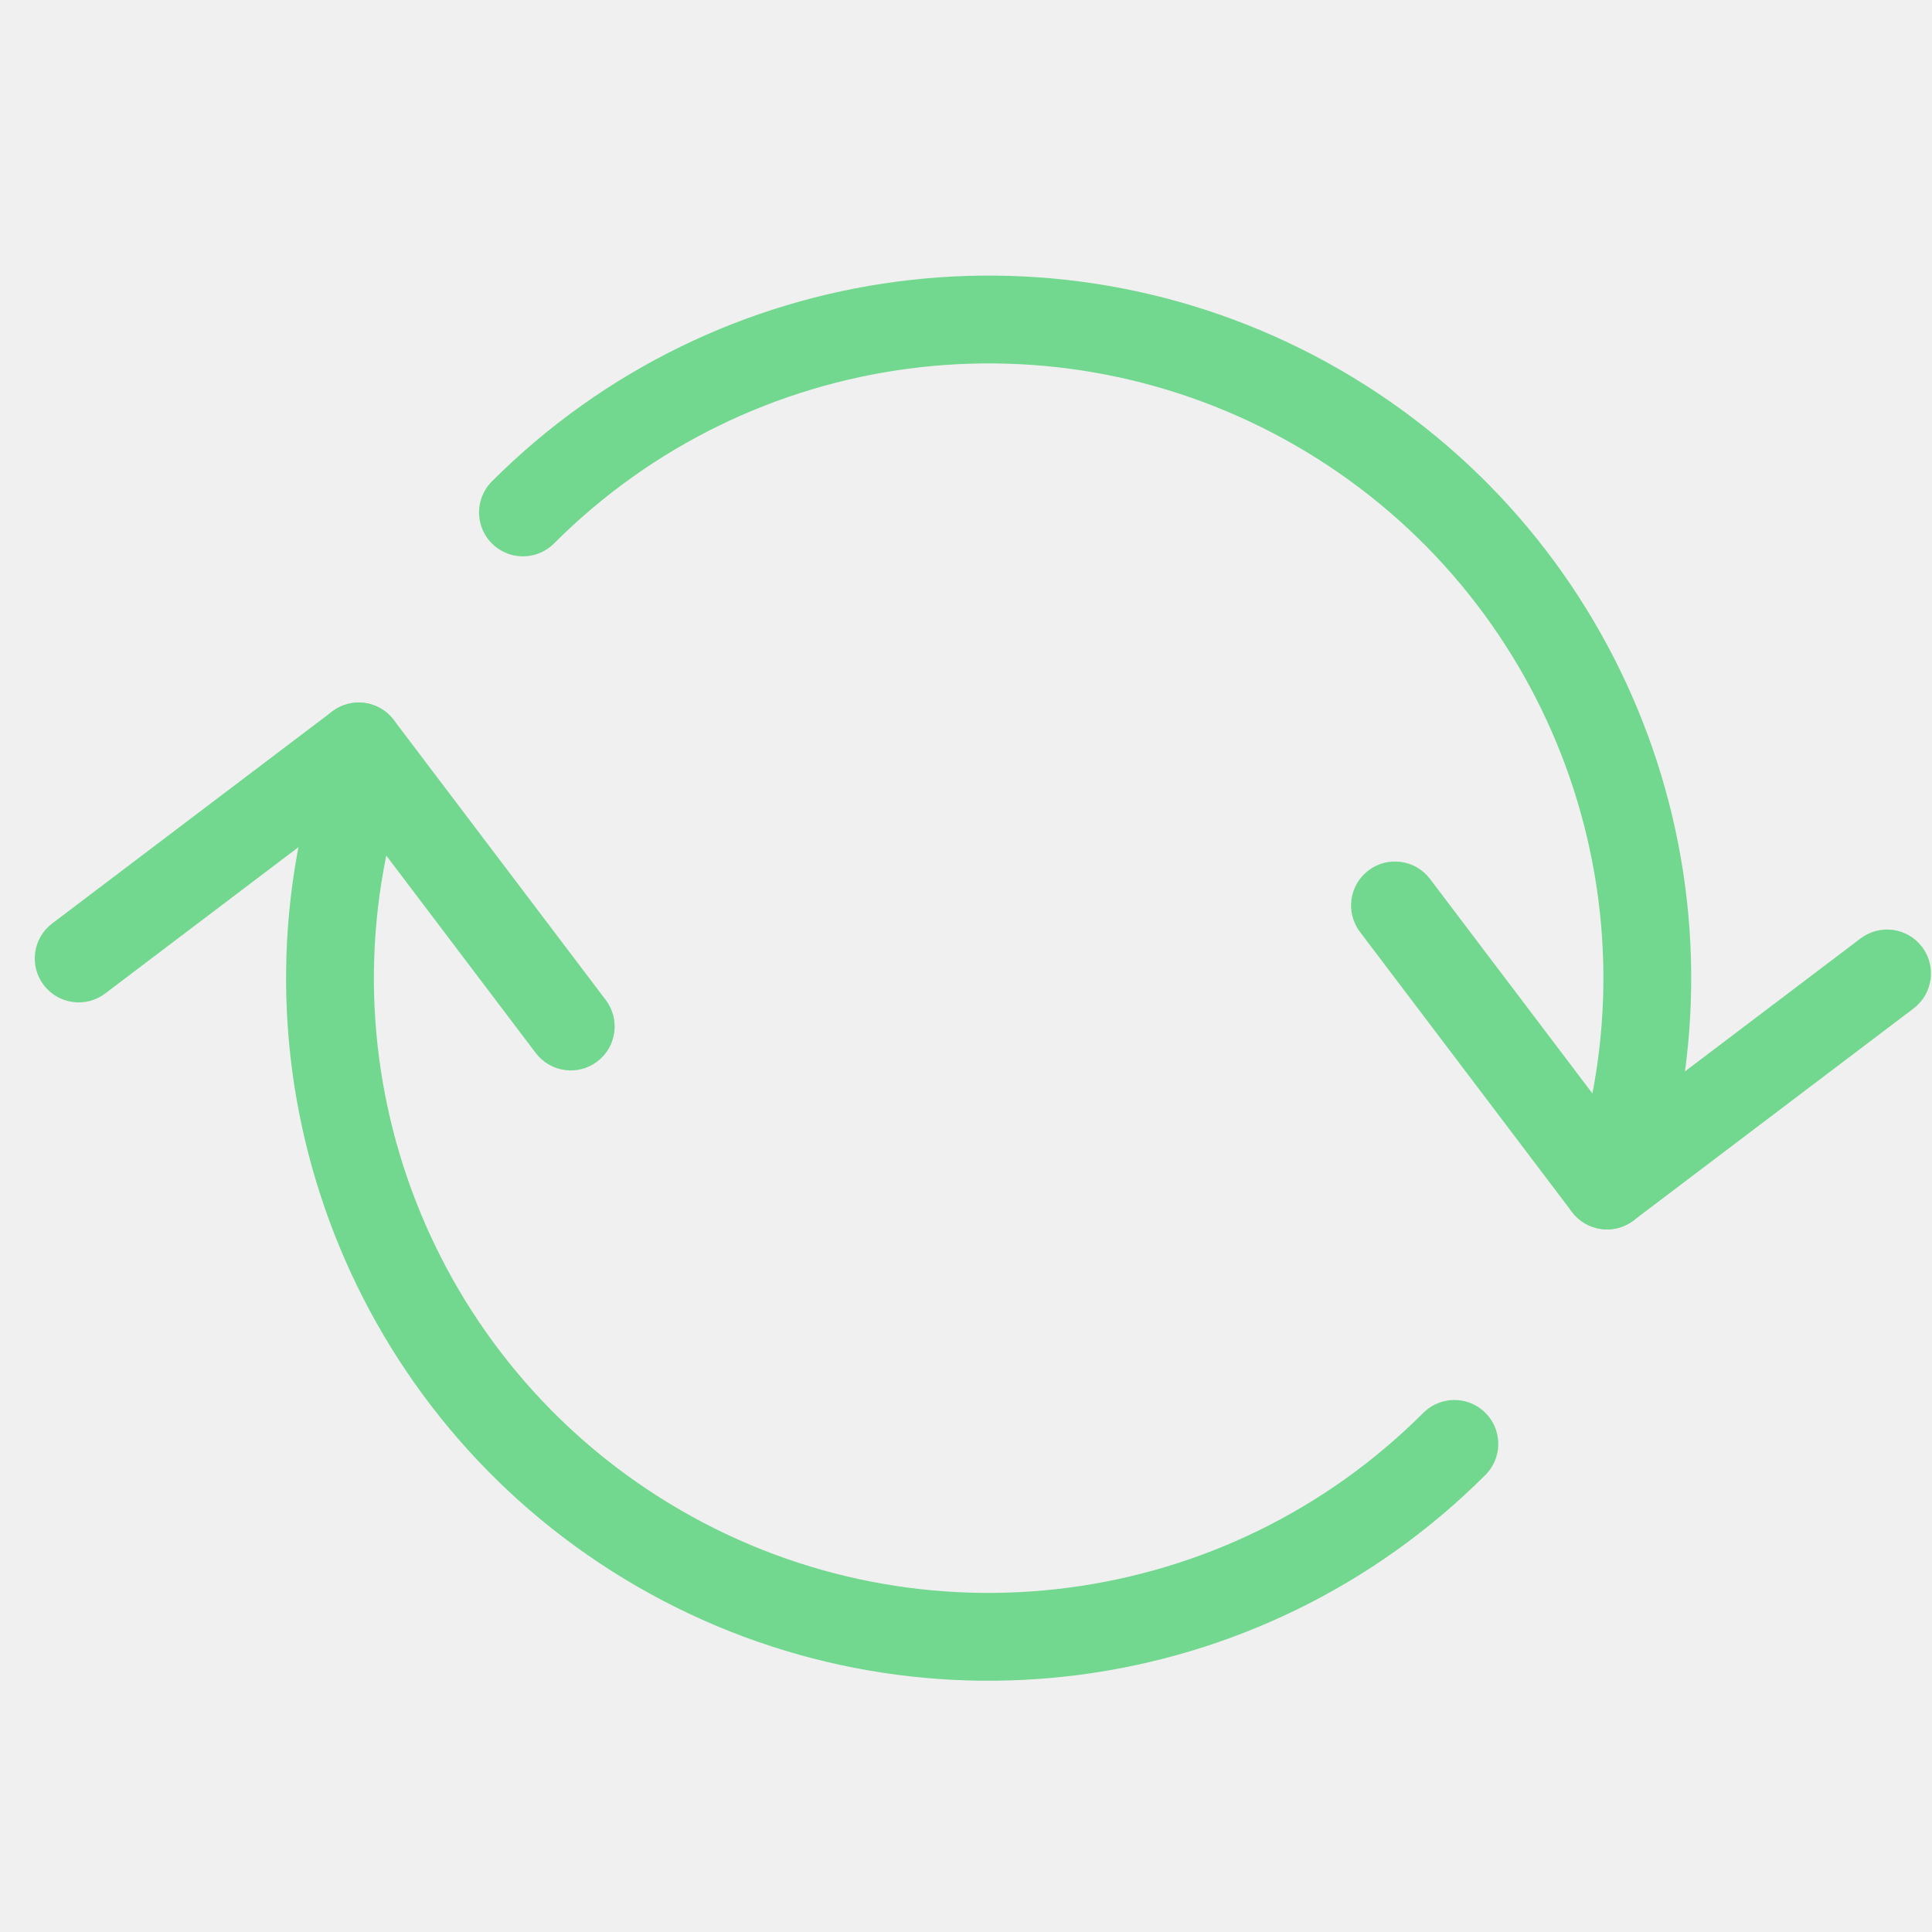
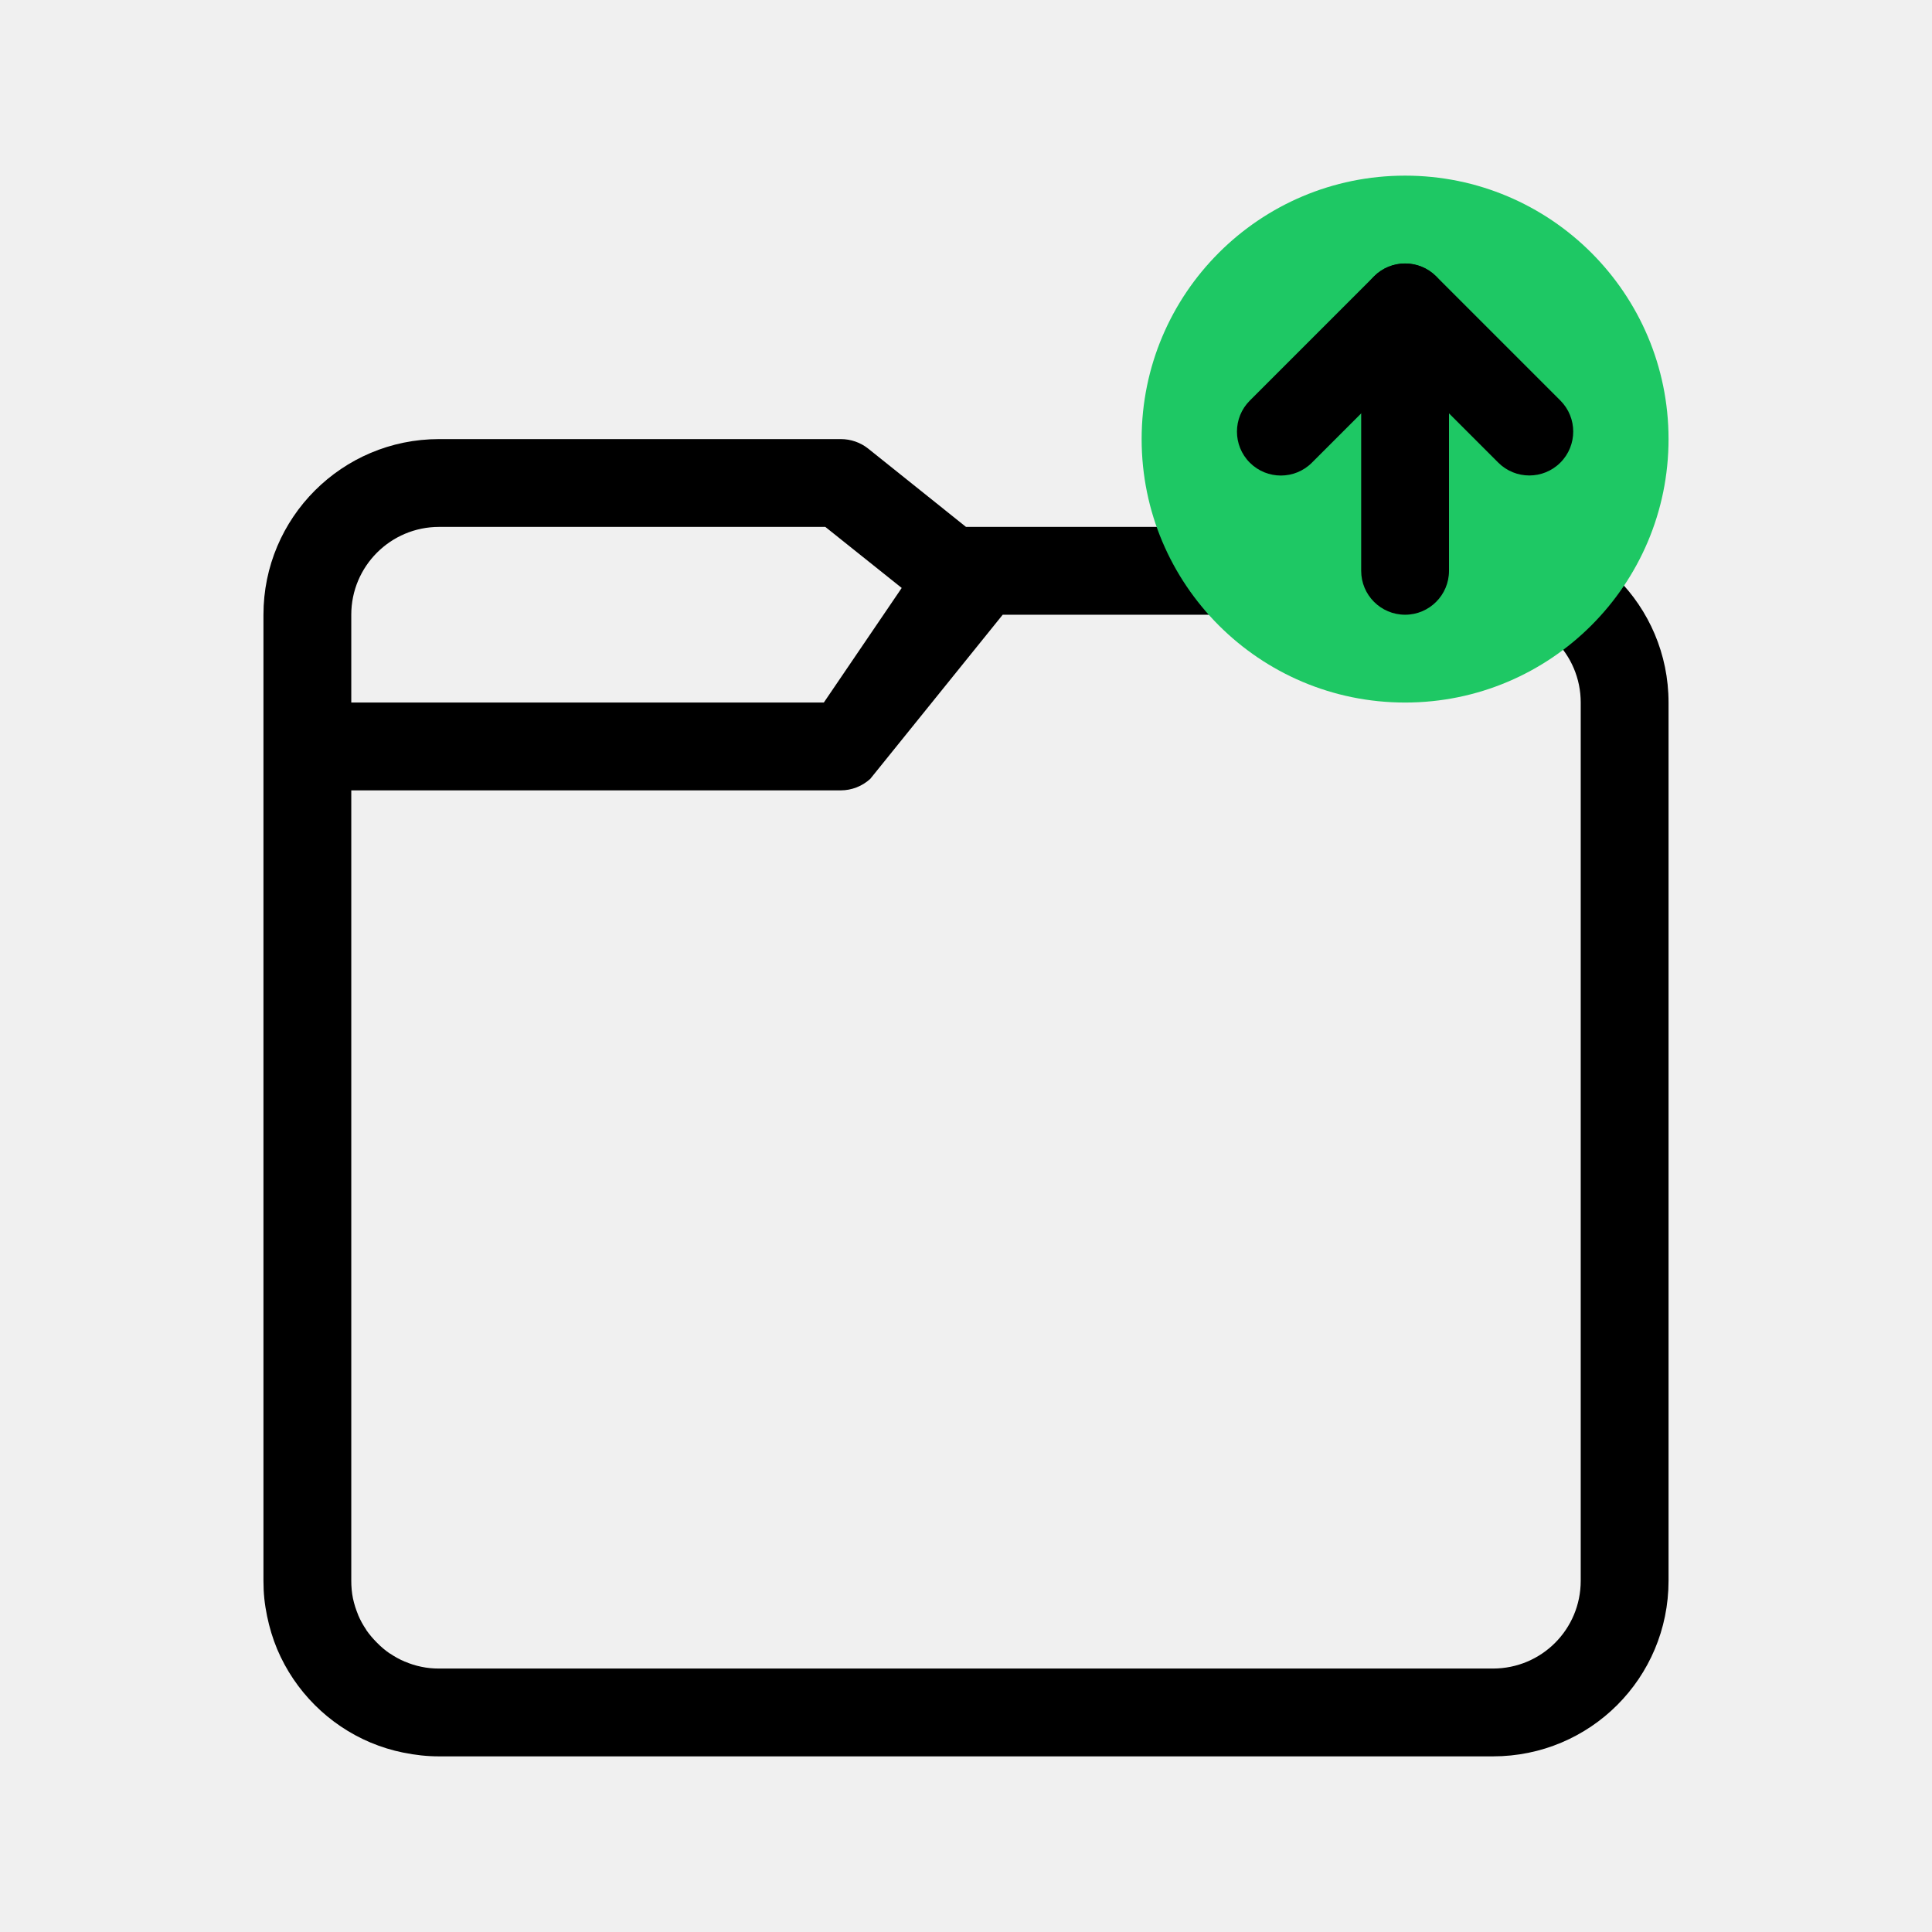
<svg xmlns="http://www.w3.org/2000/svg" xmlns:xlink="http://www.w3.org/1999/xlink" id="svg" width="100%" height="100%" version="1.1" viewBox="0 0 22 22">
  <defs id="defs81">
    <style id="current-color-scheme" type="text/css">
   .ColorScheme-Text { color:#dedede; } .ColorScheme-Highlight { color:#5294e2; } .ColorScheme-ButtonBackground { color:#dedede; }
  </style>
  </defs>
  <use x="0" y="0" xlink:href="#g878" id="use880" transform="translate(-30.0881,39.21363)" width="100%" height="100%" />
  <use x="0" y="0" xlink:href="#use880" id="use882" transform="translate(-24.48118,0.1897761)" width="100%" height="100%" />
  <use x="0" y="0" xlink:href="#use884" id="use886" transform="translate(-30.65743,39.97273)" width="100%" height="100%" />
-   <g id="kpackagekit-security" transform="translate(0,24)">
-     <rect y="-24" x="4.4433591e-08" height="22" width="22" id="rect817-1-0" style="clip-rule:evenodd;fill:#ffffff;fill-opacity:0;fill-rule:evenodd;stroke-width:0.546;stroke-linejoin:round;stroke-miterlimit:1.414" />
-     <path style="fill:none;stroke:#72d78f;stroke-width:1;stroke-linecap:round;stroke-miterlimit:4;stroke-dasharray:none;stroke-opacity:1" id="path918" d="M 16.561,-7.558 A 7.5,7.5 0 0 1 7.508,-6.366 7.5,7.5 0 0 1 4.014,-14.803" />
-     <rect style="fill:#72d78f;fill-opacity:1;stroke-width:0.913;stroke-linecap:round;stroke-miterlimit:4;stroke-dasharray:none" id="rect920" width="5" height="1" x="-1.826" y="-21.428" ry="0.5" transform="rotate(52.87034)" />
-     <rect style="fill:#72d78f;fill-opacity:1;stroke-width:0.913;stroke-linecap:round;stroke-miterlimit:4;stroke-dasharray:none" id="rect925" width="5" height="1" x="-25.428" y="-3.174" ry="0.5" transform="rotate(142.8703)" />
-     <path style="fill:none;stroke:#72d78f;stroke-width:1;stroke-linecap:round;stroke-miterlimit:4;stroke-dasharray:none;stroke-opacity:1" id="path1058" d="m 5.955,-18.165 a 7.5,7.5 0 0 1 9.053,-1.192 7.5,7.5 0 0 1 3.494,8.436" />
-     <rect style="fill:#72d78f;fill-opacity:1;stroke-width:0.913;stroke-linecap:round;stroke-miterlimit:4;stroke-dasharray:none" id="rect1159" width="5" height="1" x="5.392" y="12.113" ry="0.5" transform="rotate(-127.1297)" />
-     <rect style="fill:#72d78f;fill-opacity:1;stroke-width:0.913;stroke-linecap:round;stroke-miterlimit:4;stroke-dasharray:none" id="rect1161" width="5" height="1" x="8.113" y="-10.392" ry="0.5" transform="rotate(-37.12966)" />
+   <g id="kpackagekit-security">
+     <rect y="0" x="4.4433591e-08" height="22" width="22" id="rect817-1-0" style="clip-rule:evenodd;fill:#ffffff;fill-opacity:0;fill-rule:evenodd;stroke-width:0.546;stroke-linejoin:round;stroke-miterlimit:1.414" />
+     <g id="g4439" transform="translate(0,-24)">
+       <path id="path8001" style="color:#000000;opacity:1;fill:#000000;fill-opacity:1;-inkscape-stroke:none" d="m 5,29 c -1.105,0 -2,0.895 -2,2 v 4 7 c 0,0.069 0.003,0.138 0.01,0.205 0.007,0.067 0.018,0.132 0.031,0.197 0.027,0.131 0.065,0.257 0.115,0.377 0.202,0.479 0.586,0.863 1.064,1.064 0.12,0.05 0.245,0.089 0.375,0.115 6.18e-4,1.27e-4 0.001,-1.26e-4 0.002,0 C 4.728,43.985 4.862,44 5,44 H 10.215 17 c 1.108,0 2,-0.892 2,-2 V 36.215 35 32 c 0,-1.105 -0.895,-2 -2,-2 H 11 L 9.887,29.109 C 9.798,29.038 9.688,29 9.574,29 Z m 0,1 H 9.398 L 10.268,30.695 9.381,32 H 4 v -1 c 0,-0.552 0.448,-1 1,-1 z m 6.418,1 H 17 c 0.552,0 1,0.448 1,1 v 3 1 6 c 0,0.554 -0.446,1 -1,1 H 10 5 c -0.069,0 -0.136,-0.006 -0.201,-0.02 -0.065,-0.013 -0.128,-0.033 -0.188,-0.059 -5.322e-4,-2.25e-4 -0.001,2.26e-4 -0.002,0 -0.059,-0.025 -0.115,-0.056 -0.168,-0.092 -4.149e-4,-2.8e-4 -0.002,2.81e-4 -0.002,0 -0.053,-0.036 -0.102,-0.078 -0.146,-0.123 -0.045,-0.045 -0.087,-0.094 -0.123,-0.146 -3.118e-4,-4.62e-4 3.11e-4,-0.002 0,-0.002 -0.036,-0.053 -0.067,-0.109 -0.092,-0.168 -2.374e-4,-5.63e-4 2.364e-4,-0.001 0,-0.002 -0.025,-0.06 -0.045,-0.122 -0.059,-0.188 C 4.006,42.136 4,42.069 4,42 v -7 -2 h 5.574 c 0.124,0 0.244,-0.047 0.336,-0.131 z" />
+       <g id="g4424" transform="translate(5.6e-7,47)">
+         <circle style="fill:#1ec864;fill-opacity:1;stroke-width:2;stroke-linejoin:round;paint-order:stroke markers fill" id="circle4414" cx="16" cy="-18" r="3" />
+         <g id="g4422" transform="translate(-0.5000006)">
+           <rect style="fill:#000000;fill-opacity:1;stroke-width:1.732;stroke-linejoin:round;paint-order:stroke markers fill" id="rect4416" width="3" height="1" x="22.955" y="-2.621" ry="0.5" transform="rotate(-45)" />
+           <rect style="fill:#000000;fill-opacity:1;stroke-width:1.732;stroke-linejoin:round;paint-order:stroke markers fill" id="rect4418" width="3" height="1" x="-0.379" y="-25.956" ry="0.5" transform="matrix(-0.7071068,-0.7071068,-0.7071068,0.7071068,0,0)" />
+           <rect style="fill:#000000;fill-opacity:1;stroke-width:2;stroke-linejoin:round;paint-order:stroke markers fill" id="rect4420" width="1" height="3" x="16" y="-19" ry="0.5" />
+         </g>
+       </g>
+     </g>
  </g>
-   <g id="kpackagekit-updates" transform="translate(-27,24)">
-     <rect y="-24" x="4.4433591e-08" height="22" width="22" id="rect1172" style="clip-rule:evenodd;fill:#ffffff;fill-opacity:0;fill-rule:evenodd;stroke-width:0.546;stroke-linejoin:round;stroke-miterlimit:1.414" />
-     <path style="fill:none;stroke:#0078d7;stroke-width:1;stroke-linecap:round;stroke-miterlimit:4;stroke-dasharray:none;stroke-opacity:1" id="path1174" d="M 16.561,-7.558 A 7.5,7.5 0 0 1 7.508,-6.366 7.5,7.5 0 0 1 4.014,-14.803" />
-     <rect style="fill:#0078d7;fill-opacity:1;stroke-width:0.913;stroke-linecap:round;stroke-miterlimit:4;stroke-dasharray:none" id="rect1176" width="5" height="1" x="-1.826" y="-21.428" ry="0.5" transform="rotate(52.87034)" />
-     <rect style="fill:#0078d7;fill-opacity:1;stroke-width:0.913;stroke-linecap:round;stroke-miterlimit:4;stroke-dasharray:none" id="rect1178" width="5" height="1" x="-25.428" y="-3.174" ry="0.5" transform="rotate(142.8703)" />
-     <path style="fill:none;stroke:#0078d7;stroke-width:1;stroke-linecap:round;stroke-miterlimit:4;stroke-dasharray:none;stroke-opacity:1" id="path1180" d="m 5.955,-18.165 a 7.5,7.5 0 0 1 9.053,-1.192 7.5,7.5 0 0 1 3.494,8.436" />
-     <rect style="fill:#0078d7;fill-opacity:1;stroke-width:0.913;stroke-linecap:round;stroke-miterlimit:4;stroke-dasharray:none" id="rect1182" width="5" height="1" x="5.392" y="12.113" ry="0.5" transform="rotate(-127.1297)" />
-     <rect style="fill:#0078d7;fill-opacity:1;stroke-width:0.913;stroke-linecap:round;stroke-miterlimit:4;stroke-dasharray:none" id="rect1184" width="5" height="1" x="8.113" y="-10.392" ry="0.5" transform="rotate(-37.12966)" />
+   <g id="kpackagekit-updates">
+     <rect y="0" x="-27" height="22" width="22" id="rect1172" style="clip-rule:evenodd;fill:#ffffff;fill-opacity:0;fill-rule:evenodd;stroke-width:0.546;stroke-linejoin:round;stroke-miterlimit:1.414" />
+     <path id="path4426" style="color:#000000;opacity:1;fill:#000000;fill-opacity:1;-inkscape-stroke:none" d="m -22,5 c -1.105,0 -2,0.895 -2,2 v 4 7 c 0,0.069 0.003,0.138 0.01,0.205 0.007,0.067 0.018,0.132 0.031,0.197 0.027,0.131 0.065,0.257 0.115,0.377 0.202,0.479 0.586,0.863 1.064,1.064 0.12,0.05 0.245,0.089 0.375,0.115 6.18e-4,1.27e-4 0.001,-1.26e-4 0.002,0 0.13,0.026 0.265,0.041 0.402,0.041 h 5.215 6.785 c 1.108,0 2,-0.892 2,-2 V 12.215 11 8 c 0,-1.105 -0.895,-2 -2,-2 h -6 L -17.113,5.109 C -17.202,5.038 -17.312,5 -17.426,5 Z m 0,1 h 4.398 L -16.732,6.695 -17.619,8 H -23 V 7 c 0,-0.552 0.448,-1 1,-1 z m 6.418,1 H -10 c 0.552,0 1,0.448 1,1 v 3 1 6 c 0,0.554 -0.446,1 -1,1 h -7 -5 c -0.069,0 -0.136,-0.006 -0.201,-0.02 -0.065,-0.013 -0.128,-0.033 -0.188,-0.059 -5.32e-4,-2.25e-4 -0.001,2.26e-4 -0.002,0 -0.059,-0.025 -0.115,-0.056 -0.168,-0.092 -4.15e-4,-2.8e-4 -0.002,2.81e-4 -0.002,0 -0.053,-0.036 -0.102,-0.078 -0.146,-0.123 -0.045,-0.045 -0.087,-0.094 -0.123,-0.146 -3.12e-4,-4.62e-4 3.11e-4,-0.002 0,-0.002 -0.036,-0.053 -0.067,-0.109 -0.092,-0.168 -2.37e-4,-5.63e-4 2.37e-4,-0.001 0,-0.002 -0.025,-0.06 -0.045,-0.122 -0.059,-0.188 -0.013,-0.065 -0.02,-0.132 -0.02,-0.201 V 11 9 h 5.574 c 0.124,0 0.244,-0.047 0.336,-0.131 z" />
  </g>
-   <g id="kpackagekit-important" transform="translate(27,24)">
-     <rect y="-24" x="4.4433591e-08" height="22" width="22" id="rect1188" style="clip-rule:evenodd;fill:#ffffff;fill-opacity:0;fill-rule:evenodd;stroke-width:0.546;stroke-linejoin:round;stroke-miterlimit:1.414" />
-     <path style="fill:none;stroke:#0078d7;stroke-width:1;stroke-linecap:round;stroke-miterlimit:4;stroke-dasharray:none;stroke-opacity:1" id="path1190" d="M 16.561,-7.558 A 7.5,7.5 0 0 1 7.508,-6.366 7.5,7.5 0 0 1 4.014,-14.803" />
-     <rect style="fill:#0078d7;fill-opacity:1;stroke-width:0.913;stroke-linecap:round;stroke-miterlimit:4;stroke-dasharray:none" id="rect1192" width="5" height="1" x="-1.826" y="-21.428" ry="0.5" transform="rotate(52.87034)" />
-     <rect style="fill:#0078d7;fill-opacity:1;stroke-width:0.913;stroke-linecap:round;stroke-miterlimit:4;stroke-dasharray:none" id="rect1194" width="5" height="1" x="-25.428" y="-3.174" ry="0.5" transform="rotate(142.8703)" />
-     <path style="fill:none;stroke:#0078d7;stroke-width:1;stroke-linecap:round;stroke-miterlimit:4;stroke-dasharray:none;stroke-opacity:1" id="path1196" d="m 5.955,-18.165 a 7.5,7.5 0 0 1 9.053,-1.192 7.5,7.5 0 0 1 3.494,8.436" />
-     <rect style="fill:#0078d7;fill-opacity:1;stroke-width:0.913;stroke-linecap:round;stroke-miterlimit:4;stroke-dasharray:none" id="rect1198" width="5" height="1" x="5.392" y="12.113" ry="0.5" transform="rotate(-127.1297)" />
-     <rect style="fill:#0078d7;fill-opacity:1;stroke-width:0.913;stroke-linecap:round;stroke-miterlimit:4;stroke-dasharray:none" id="rect1200" width="5" height="1" x="8.113" y="-10.392" ry="0.5" transform="rotate(-37.12966)" />
+   <g id="kpackagekit-important">
+     <rect y="0" x="27" height="22" width="22" id="rect1188" style="clip-rule:evenodd;fill:#ffffff;fill-opacity:0;fill-rule:evenodd;stroke-width:0.546;stroke-linejoin:round;stroke-miterlimit:1.414" />
+     <g id="g4765" transform="translate(0,-24)">
+       <path id="path4428" style="color:#000000;opacity:1;fill:#000000;fill-opacity:1;-inkscape-stroke:none" d="m 32,29 c -1.105,0 -2,0.895 -2,2 v 4 7 c 0,0.069 0.003,0.138 0.01,0.205 0.007,0.067 0.018,0.132 0.031,0.197 0.027,0.131 0.065,0.257 0.115,0.377 0.202,0.479 0.586,0.863 1.064,1.064 0.12,0.05 0.245,0.089 0.375,0.115 6.18e-4,1.27e-4 0.001,-1.26e-4 0.002,0 C 31.728,43.985 31.862,44 32,44 H 37.215 44 c 1.108,0 2,-0.892 2,-2 V 36.215 35 32 c 0,-1.105 -0.895,-2 -2,-2 H 38 L 36.887,29.109 C 36.798,29.038 36.688,29 36.574,29 Z m 0,1 h 4.398 L 37.268,30.695 36.381,32 H 31 v -1 c 0,-0.552 0.448,-1 1,-1 z m 6.418,1 H 44 c 0.552,0 1,0.448 1,1 v 3 1 6 c 0,0.554 -0.446,1 -1,1 h -7 -5 c -0.069,0 -0.136,-0.006 -0.201,-0.02 -0.065,-0.013 -0.128,-0.033 -0.188,-0.059 -5.32e-4,-2.25e-4 -0.001,2.26e-4 -0.002,0 -0.059,-0.025 -0.115,-0.056 -0.168,-0.092 -4.15e-4,-2.8e-4 -0.002,2.81e-4 -0.002,0 -0.053,-0.036 -0.102,-0.078 -0.146,-0.123 -0.045,-0.045 -0.087,-0.094 -0.123,-0.146 -3.12e-4,-4.62e-4 3.11e-4,-0.002 0,-0.002 -0.036,-0.053 -0.067,-0.109 -0.092,-0.168 -2.38e-4,-5.63e-4 2.36e-4,-0.001 0,-0.002 -0.025,-0.06 -0.045,-0.122 -0.059,-0.188 -0.013,-0.065 -0.02,-0.132 -0.02,-0.201 v -7 -2 h 5.574 c 0.124,0 0.244,-0.047 0.336,-0.131 z" />
+       <path id="path4761" d="m 43,26 c 0,1 -2,1 -2,1 v 3 c 0,1 1,1 2,2 1,-1 2,-1 2,-2 v -3 c 0,0 -2,0 -2,-1 z" style="fill:#ffc850;fill-opacity:1;fill-rule:evenodd;stroke:none;stroke-width:1px;stroke-linecap:butt;stroke-linejoin:miter;stroke-opacity:1" />
+     </g>
  </g>
-   <g id="kpackagekit-inactive" transform="translate(54,24)">
-     <rect y="-24" x="4.4433591e-08" height="22" width="22" id="rect1204" style="clip-rule:evenodd;fill:#ffffff;fill-opacity:0;fill-rule:evenodd;stroke-width:0.546;stroke-linejoin:round;stroke-miterlimit:1.414" />
-     <path style="fill:none;stroke:#dedede;stroke-width:1;stroke-linecap:round;stroke-miterlimit:4;stroke-dasharray:none;stroke-opacity:1" id="path1206" d="M 16.561,-7.558 A 7.5,7.5 0 0 1 7.508,-6.366 7.5,7.5 0 0 1 4.014,-14.803" />
-     <rect style="fill:#dedede;fill-opacity:1;stroke-width:0.913;stroke-linecap:round;stroke-miterlimit:4;stroke-dasharray:none" id="rect1208" width="5" height="1" x="-1.826" y="-21.428" ry="0.5" transform="rotate(52.87034)" />
-     <rect style="fill:#dedede;fill-opacity:1;stroke-width:0.913;stroke-linecap:round;stroke-miterlimit:4;stroke-dasharray:none" id="rect1210" width="5" height="1" x="-25.428" y="-3.174" ry="0.5" transform="rotate(142.8703)" />
-     <path style="fill:none;stroke:#dedede;stroke-width:1;stroke-linecap:round;stroke-miterlimit:4;stroke-dasharray:none;stroke-opacity:1" id="path1212" d="m 5.955,-18.165 a 7.5,7.5 0 0 1 9.053,-1.192 7.5,7.5 0 0 1 3.494,8.436" />
-     <rect style="fill:#dedede;fill-opacity:1;stroke-width:0.913;stroke-linecap:round;stroke-miterlimit:4;stroke-dasharray:none" id="rect1214" width="5" height="1" x="5.392" y="12.113" ry="0.5" transform="rotate(-127.1297)" />
-     <rect style="fill:#dedede;fill-opacity:1;stroke-width:0.913;stroke-linecap:round;stroke-miterlimit:4;stroke-dasharray:none" id="rect1216" width="5" height="1" x="8.113" y="-10.392" ry="0.5" transform="rotate(-37.12966)" />
+   <g id="kpackagekit-inactive">
+     <rect y="0" x="54" height="22" width="22" id="rect1204" style="clip-rule:evenodd;fill:#ffffff;fill-opacity:0;fill-rule:evenodd;stroke-width:0.546;stroke-linejoin:round;stroke-miterlimit:1.414" />
+     <g id="g4923" transform="translate(2,-24)">
+       <path id="path4430" style="color:#000000;opacity:1;fill:#000000;fill-opacity:1;-inkscape-stroke:none" d="m 57,29 c -1.105,0 -2,0.895 -2,2 v 4 7 c 0,0.069 0.003,0.138 0.01,0.205 0.007,0.067 0.018,0.132 0.031,0.197 0.027,0.131 0.065,0.257 0.115,0.377 0.202,0.479 0.586,0.863 1.064,1.064 0.12,0.05 0.245,0.089 0.375,0.115 6.18e-4,1.27e-4 0.001,-1.26e-4 0.002,0 C 56.728,43.985 56.862,44 57,44 H 62.215 69 c 1.108,0 2,-0.892 2,-2 V 36.215 35 32 c 0,-1.105 -0.895,-2 -2,-2 H 63 L 61.887,29.109 C 61.798,29.038 61.688,29 61.574,29 Z m 0,1 h 4.398 L 62.268,30.695 61.381,32 H 56 v -1 c 0,-0.552 0.448,-1 1,-1 z m 6.418,1 H 69 c 0.552,0 1,0.448 1,1 v 3 1 6 c 0,0.554 -0.446,1 -1,1 h -7 -5 c -0.069,0 -0.136,-0.006 -0.201,-0.02 -0.065,-0.013 -0.128,-0.033 -0.188,-0.059 -5.32e-4,-2.25e-4 -0.001,2.26e-4 -0.002,0 -0.059,-0.025 -0.115,-0.056 -0.168,-0.092 -4.15e-4,-2.8e-4 -0.002,2.81e-4 -0.002,0 -0.053,-0.036 -0.102,-0.078 -0.146,-0.123 -0.045,-0.045 -0.087,-0.094 -0.123,-0.146 -3.12e-4,-4.62e-4 3.11e-4,-0.002 0,-0.002 -0.036,-0.053 -0.067,-0.109 -0.092,-0.168 -2.38e-4,-5.63e-4 2.36e-4,-0.001 0,-0.002 -0.025,-0.06 -0.045,-0.122 -0.059,-0.188 -0.013,-0.065 -0.02,-0.132 -0.02,-0.201 v -7 -2 h 5.574 c 0.124,0 0.244,-0.047 0.336,-0.131 z" />
+       <path id="path4919" d="m 67,26 3,5 h -6 z" style="fill:#ffc850;fill-opacity:1;fill-rule:evenodd;stroke:none;stroke-width:1px;stroke-linecap:butt;stroke-linejoin:miter;stroke-opacity:1" />
+     </g>
  </g>
</svg>
